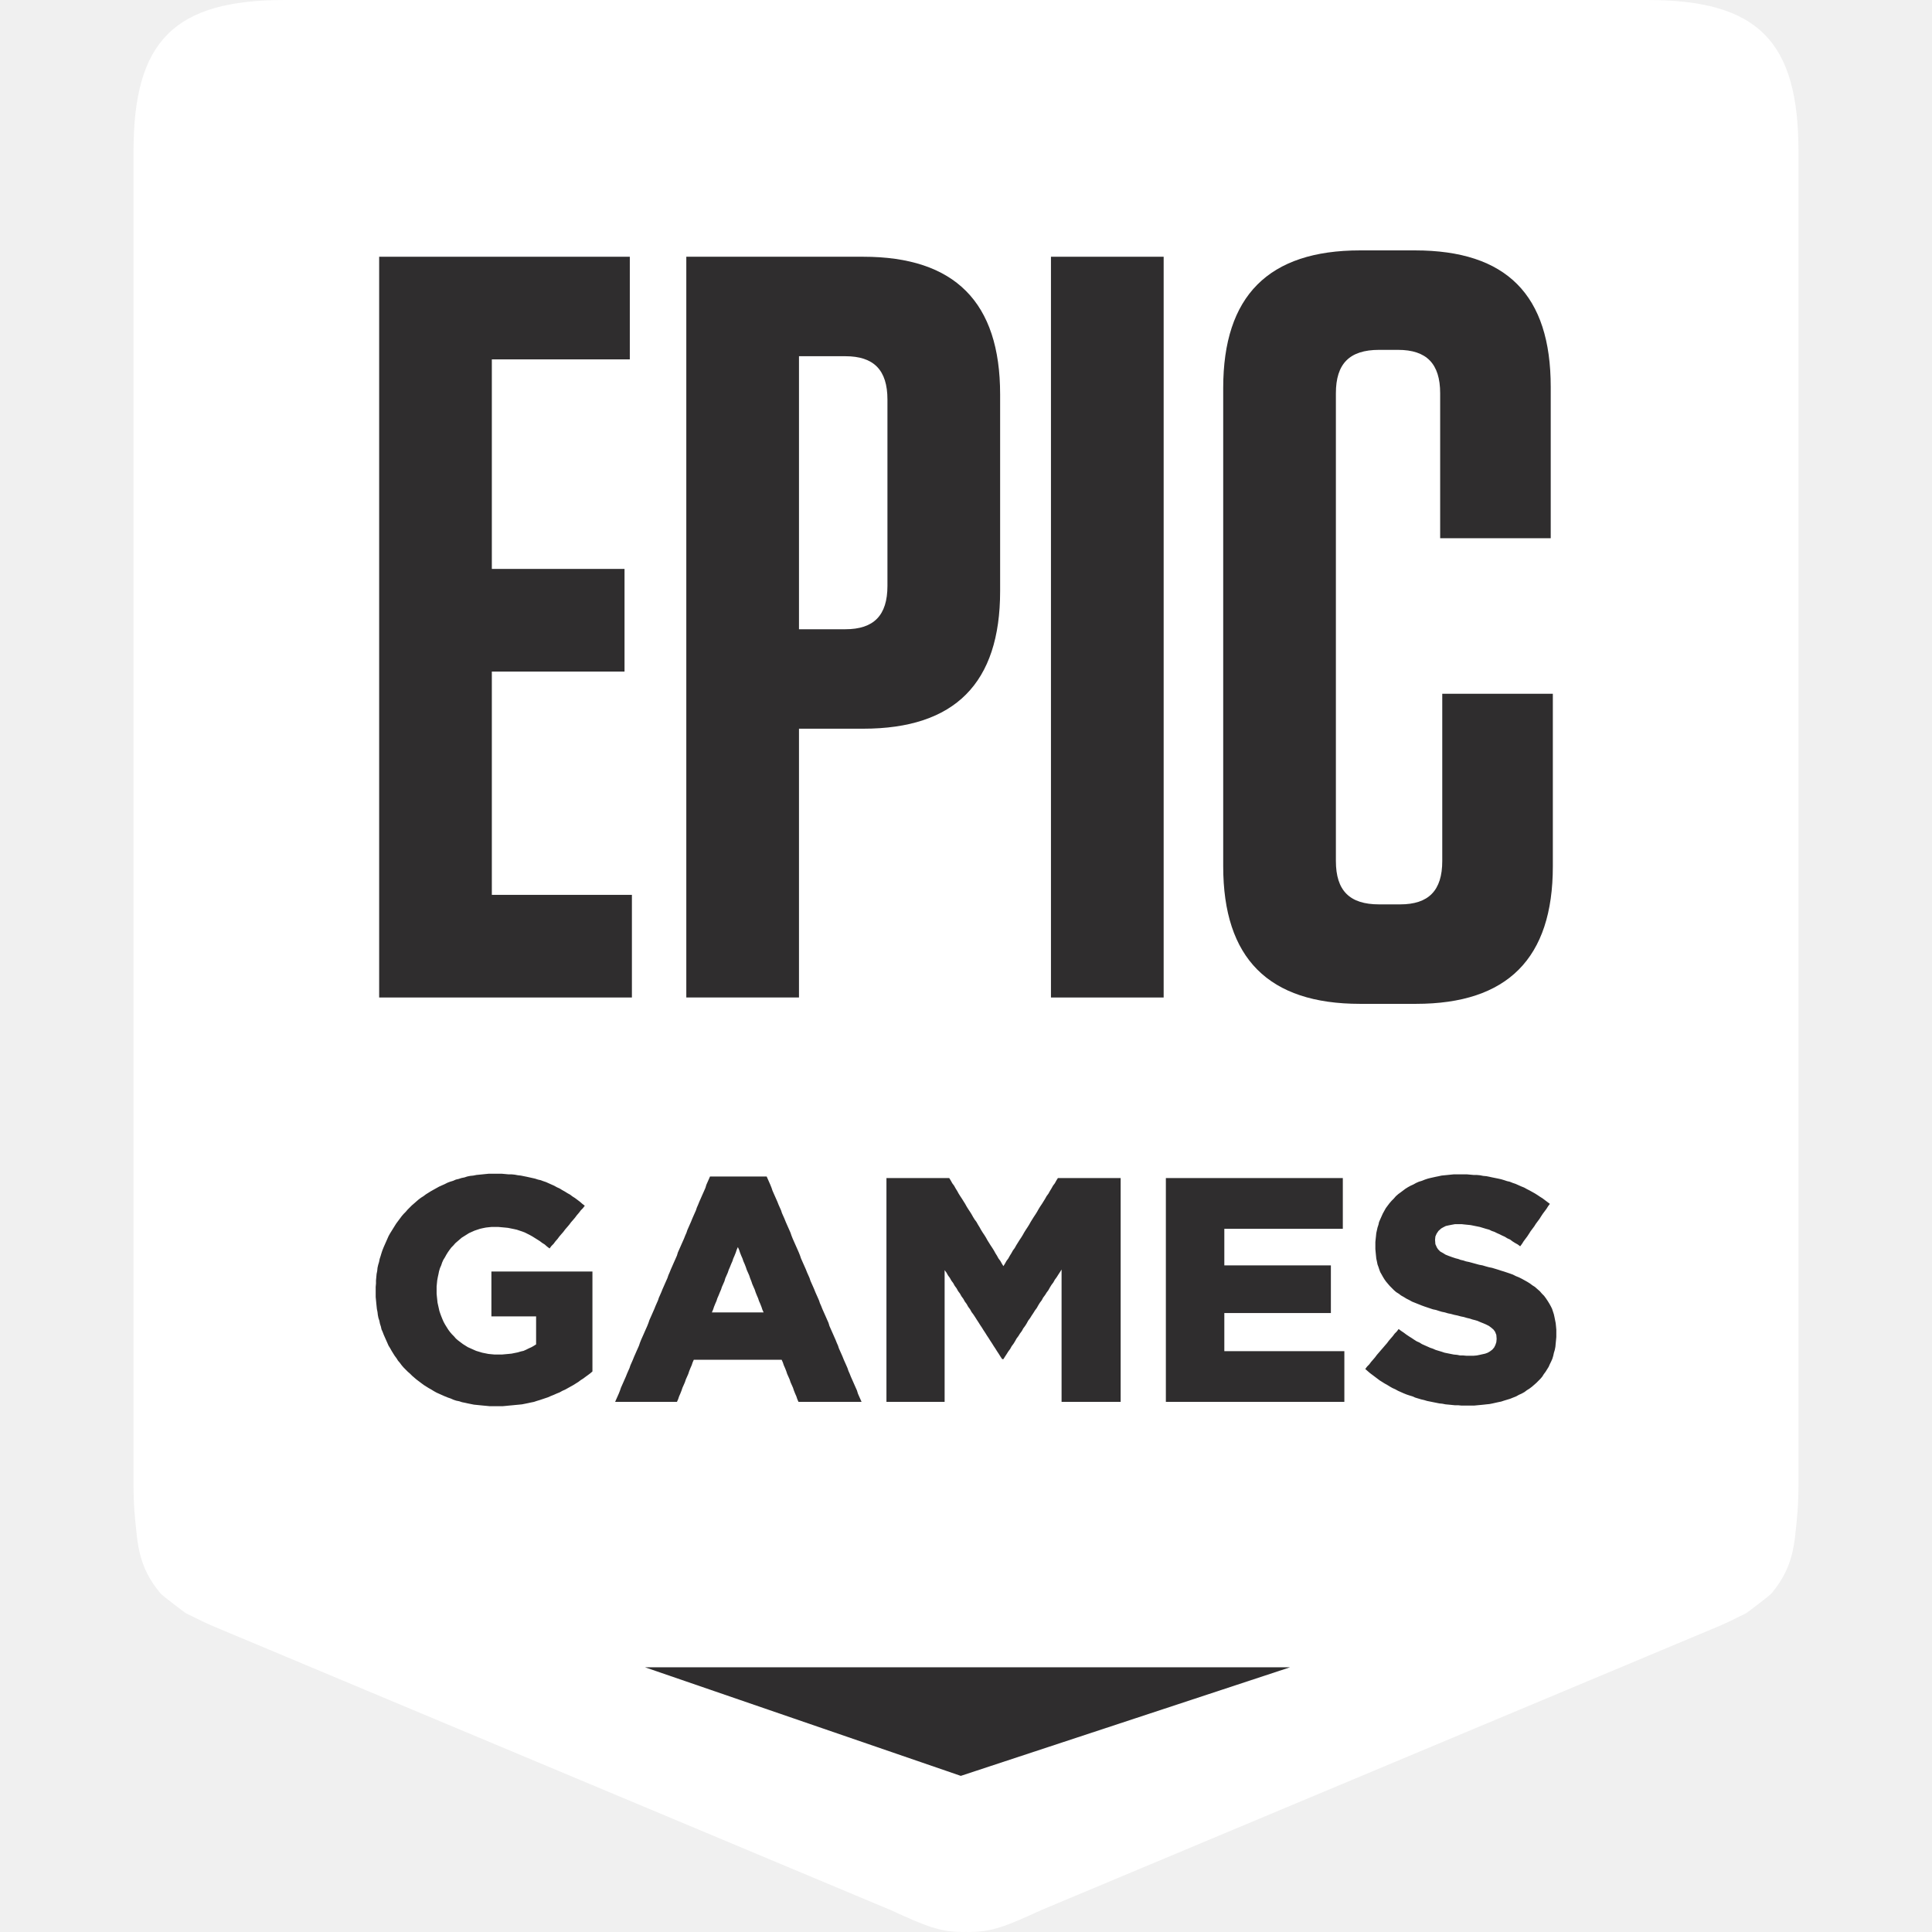
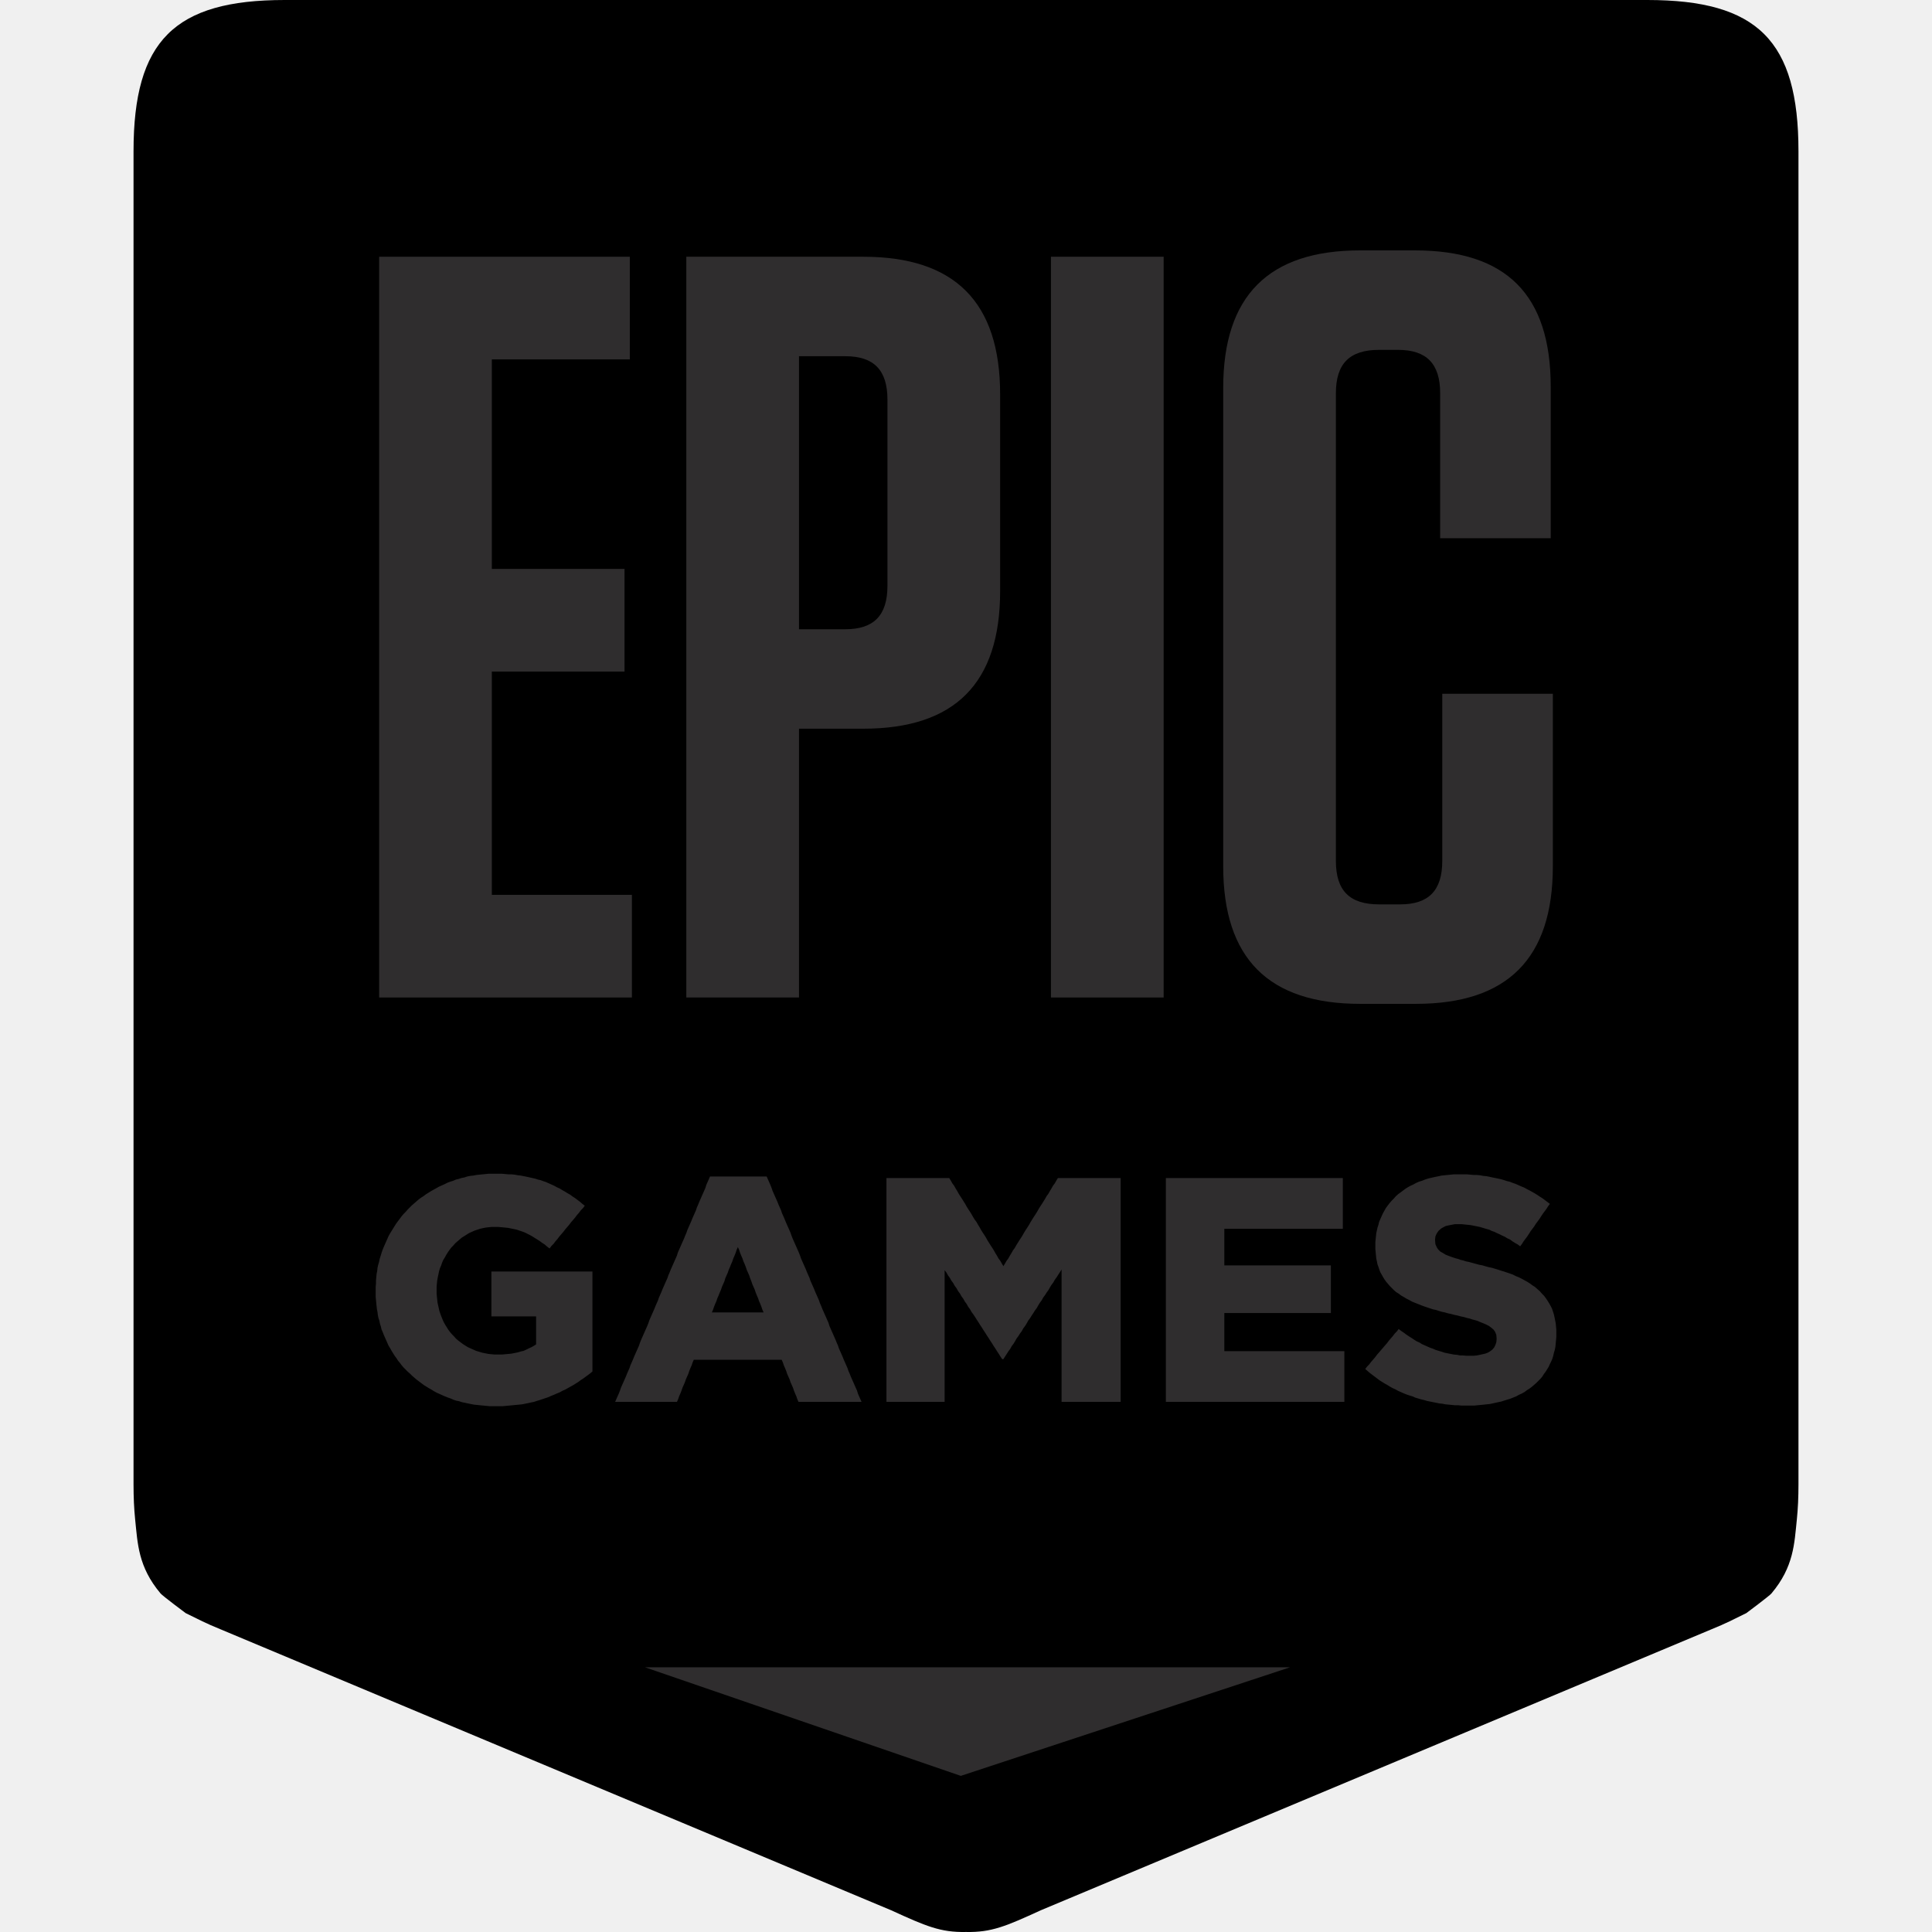
<svg xmlns="http://www.w3.org/2000/svg" version="1.1" id="svg2" xml:space="preserve" width="32" height="32" viewBox="0 0 647.167 750.977">
  <defs id="defs6">
    <clipPath clipPathUnits="userSpaceOnUse" id="clipPath20">
      <path d="m 0,790.889 900,0 L 900,0 0,0 Z" id="path18" />
    </clipPath>
  </defs>
  <g id="g10" transform="matrix(1.333333,0,0,-1.333333,-278.0517,902.5831)">
    <g id="g14">
      <g id="g16" clip-path="url(#clipPath20)">
        <g id="g22" transform="translate(649.8358,676.9377)">
-           <path d="m 0,0 -397.219,0 c -32.196,0 -44.078,-11.882 -44.078,-44.093 l 0,-388.676 c 0,-3.645 0.147,-7.031 0.469,-10.168 0.733,-7.031 0.871,-13.844 7.41,-21.601 0.639,-0.76 7.315,-5.728 7.315,-5.728 3.591,-1.761 6.043,-3.058 10.093,-4.688 l 195.596,-81.948 c 10.154,-4.655 14.4,-6.469 21.775,-6.323 l 0,-10e-4 c 0.01,0 0.019,0 0.029,0 0.01,0 0.019,0 0.029,0 l 0,10e-4 c 7.375,-0.146 11.621,1.668 21.776,6.323 l 195.595,81.948 c 4.051,1.63 6.502,2.927 10.094,4.688 0,0 6.676,4.968 7.314,5.728 6.539,7.757 6.677,14.57 7.41,21.601 0.322,3.137 0.47,6.523 0.47,10.168 l 0,388.676 C 44.078,-11.882 32.195,0 0,0" style="fill:#ffffff;fill-opacity:1;fill-rule:evenodd;stroke:none" id="path24" />
+           <path d="m 0,0 -397.219,0 c -32.196,0 -44.078,-11.882 -44.078,-44.093 l 0,-388.676 c 0,-3.645 0.147,-7.031 0.469,-10.168 0.733,-7.031 0.871,-13.844 7.41,-21.601 0.639,-0.76 7.315,-5.728 7.315,-5.728 3.591,-1.761 6.043,-3.058 10.093,-4.688 l 195.596,-81.948 c 10.154,-4.655 14.4,-6.469 21.775,-6.323 l 0,-10e-4 c 0.01,0 0.019,0 0.029,0 0.01,0 0.019,0 0.029,0 l 0,10e-4 c 7.375,-0.146 11.621,1.668 21.776,6.323 l 195.595,81.948 c 4.051,1.63 6.502,2.927 10.094,4.688 0,0 6.676,4.968 7.314,5.728 6.539,7.757 6.677,14.57 7.41,21.601 0.322,3.137 0.47,6.523 0.47,10.168 l 0,388.676 C 44.078,-11.882 32.195,0 0,0" fill="currentColor" style="fill-opacity:1;fill-rule:evenodd;stroke:none" id="path24" />
        </g>
        <g id="g26" transform="translate(623.2303,286.175)">
          <path d="m 0,0 -0.09,-0.897 -0.089,-0.985 -0.18,-0.897 -0.268,-0.896 -0.174,-0.807 -0.27,-0.897 -0.358,-0.807 -0.359,-0.718 -0.353,-0.806 -0.448,-0.717 -0.448,-0.718 -0.533,-0.717 -0.449,-0.717 -0.532,-0.627 -0.628,-0.628 -0.533,-0.538 -0.716,-0.628 -0.623,-0.538 -0.717,-0.538 -0.712,-0.442 -0.712,-0.538 -0.807,-0.448 -0.802,-0.359 -0.801,-0.448 -0.897,-0.359 -0.891,-0.359 -0.891,-0.268 -0.891,-0.27 -0.807,-0.268 -0.891,-0.18 -0.802,-0.179 -0.801,-0.179 -0.897,-0.18 -0.892,-0.089 -0.801,-0.09 -0.897,-0.09 -0.98,-0.09 -0.892,-0.089 -0.891,0 -0.981,0 -0.986,0 -0.891,0 -0.892,0.089 -0.98,0 -0.892,0.09 -0.896,0.09 -0.981,0.09 -0.891,0.179 -0.891,0.09 -0.897,0.179 -0.892,0.179 -0.891,0.18 -0.891,0.179 -0.896,0.268 -0.802,0.18 -0.891,0.269 -0.892,0.269 -0.806,0.359 -0.891,0.269 -0.802,0.268 -0.892,0.359 -0.806,0.359 -0.802,0.359 -0.802,0.442 -0.806,0.359 -0.802,0.449 -0.712,0.447 -0.807,0.449 -0.712,0.448 -0.717,0.448 -0.712,0.538 -0.712,0.538 -0.717,0.538 -0.713,0.538 -0.627,0.538 -0.712,0.627 0.538,0.717 0.622,0.628 0.538,0.718 0.623,0.717 0.538,0.627 0.532,0.717 0.628,0.718 0.532,0.627 0.628,0.717 0.533,0.628 0.627,0.717 0.533,0.718 0.538,0.627 0.622,0.717 0.538,0.718 0.622,0.627 0.538,0.717 0.712,-0.538 0.802,-0.538 0.717,-0.538 0.802,-0.538 0.717,-0.448 0.802,-0.537 0.711,-0.449 0.808,-0.358 0.711,-0.449 0.802,-0.359 0.807,-0.358 0.801,-0.359 0.803,-0.269 0.806,-0.358 0.891,-0.269 0.892,-0.269 0.801,-0.269 0.897,-0.18 0.891,-0.179 0.891,-0.179 0.981,-0.09 0.896,-0.179 0.892,0 0.98,-0.089 0.892,0 1.07,0 0.981,0.089 0.897,0.179 0.801,0.18 0.802,0.179 0.717,0.269 0.623,0.358 0.717,0.538 0.532,0.628 0.359,0.718 0.27,0.806 0.088,0.897 0,0.179 -0.088,1.076 -0.359,0.897 -0.449,0.627 -0.622,0.538 -0.718,0.538 -0.712,0.358 -0.801,0.359 -0.897,0.359 -1.07,0.447 -0.623,0.18 -0.711,0.179 -0.807,0.27 -0.802,0.179 -0.891,0.269 -0.897,0.179 -0.98,0.269 -0.892,0.179 -0.981,0.269 -0.891,0.179 -0.897,0.269 -0.89,0.18 -0.892,0.269 -0.807,0.268 -0.89,0.18 -0.803,0.269 -0.801,0.269 -0.807,0.269 -0.981,0.359 -0.891,0.359 -0.892,0.358 -0.896,0.359 -0.801,0.448 -0.892,0.448 -0.717,0.448 -0.802,0.448 -0.712,0.538 -0.717,0.448 -0.622,0.539 -0.627,0.627 -0.623,0.628 -0.538,0.628 -0.532,0.627 -0.449,0.627 -0.443,0.718 -0.448,0.806 -0.359,0.622 -0.269,0.718 -0.263,0.807 -0.269,0.717 -0.18,0.897 -0.179,0.807 -0.09,0.896 -0.089,0.897 -0.09,0.985 0,0.987 0,0.179 0,0.897 0.09,0.896 0.089,0.807 0.09,0.897 0.179,0.806 0.18,0.807 0.269,0.808 0.179,0.806 0.353,0.807 0.359,0.807 0.358,0.806 0.444,0.808 0.447,0.806 0.533,0.718 0.539,0.717 0.622,0.717 0.627,0.627 0.623,0.718 0.717,0.628 0.622,0.448 0.717,0.538 0.713,0.538 0.711,0.448 0.807,0.448 0.802,0.359 0.801,0.448 0.807,0.358 0.891,0.27 0.891,0.358 0.807,0.269 0.712,0.18 0.803,0.179 0.806,0.179 0.891,0.179 0.802,0.18 0.891,0.089 0.897,0.09 0.891,0.09 0.891,0.089 0.891,0 0.986,0 0.982,0 0.98,0 0.981,-0.089 0.981,-0.09 0.891,0 0.986,-0.09 0.891,-0.179 0.981,-0.09 0.892,-0.179 0.807,-0.179 0.891,-0.179 0.891,-0.18 0.802,-0.179 0.896,-0.269 0.802,-0.269 0.802,-0.18 0.896,-0.358 0.802,-0.269 0.801,-0.358 0.802,-0.359 0.896,-0.359 0.802,-0.448 0.712,-0.359 0.807,-0.448 0.802,-0.448 0.712,-0.449 0.806,-0.538 0.713,-0.447 0.717,-0.539 0.712,-0.538 0.711,-0.537 L -2.32,39.083 -2.768,38.366 -3.301,37.649 -3.839,36.931 -4.371,36.125 -4.82,35.408 -5.358,34.69 -5.891,33.973 -6.338,33.256 -6.872,32.538 -7.409,31.821 -7.858,31.104 -8.39,30.297 -8.929,29.58 l -0.532,-0.717 -0.448,-0.717 -0.533,-0.717 -0.717,0.537 -0.801,0.449 -0.713,0.448 -0.717,0.538 -0.801,0.358 -0.718,0.449 -0.801,0.359 -0.712,0.358 -0.807,0.359 -0.712,0.358 -0.801,0.269 -0.717,0.359 -0.982,0.268 -0.891,0.27 -0.891,0.268 -0.897,0.18 -0.891,0.179 -0.891,0.18 -0.891,0.09 -0.897,0.089 -0.801,0.09 -0.892,0 -1.07,0 -0.981,-0.179 -0.897,-0.18 -0.801,-0.179 -0.712,-0.359 -0.628,-0.358 -0.802,-0.718 -0.538,-0.807 -0.352,-0.807 -0.091,-0.896 0,-0.18 0.091,-1.165 0.442,-0.986 0.359,-0.538 0.622,-0.628 0.807,-0.448 0.712,-0.448 0.891,-0.359 0.986,-0.359 1.071,-0.358 0.712,-0.179 0.712,-0.269 0.807,-0.179 0.801,-0.269 0.891,-0.18 0.987,-0.269 0.981,-0.268 0.981,-0.27 0.98,-0.179 0.891,-0.269 0.981,-0.269 0.897,-0.179 0.892,-0.269 0.891,-0.269 0.801,-0.269 0.897,-0.269 0.802,-0.269 0.801,-0.269 0.986,-0.353 0.891,-0.449 0.891,-0.358 0.892,-0.448 0.807,-0.449 0.802,-0.448 0.711,-0.448 0.717,-0.538 0.713,-0.448 0.712,-0.628 0.717,-0.627 0.622,-0.718 L -3.481,13 -2.948,12.282 -2.41,11.476 -1.967,10.759 -1.518,9.951 -1.16,9.234 -0.891,8.428 -0.627,7.621 -0.448,6.814 -0.269,5.917 -0.09,5.02 0,4.124 0.09,3.138 l 0,-0.986 0,-0.179 0,-0.987 z m -62.594,-17.926 -0.896,0 -0.891,0 -0.891,0 -0.891,0 -0.897,0 -0.892,0 -0.89,0 -0.892,0 -0.986,0 -0.891,0 -0.891,0 -0.891,0 -0.898,0 -0.89,0 -0.892,0 -0.891,0 -0.897,0 -0.891,0 -0.891,0 -0.891,0 -0.892,0 -0.896,0 -0.891,0 -0.891,0 -0.892,0 -0.897,0 -0.891,0 -0.891,0 -0.981,0 -0.896,0 -0.892,0 -0.891,0 -0.891,0 -0.896,0 -0.892,0 -0.891,0 -0.892,0 -0.896,0 -0.891,0 -0.891,0 -0.892,0 -0.897,0 -0.89,0 -0.892,0 -0.891,0 -0.896,0 -0.892,0 -0.981,0 -0.891,0 -0.891,0 -0.897,0 -0.891,0 -0.892,0 -0.89,0 -0.896,0 -0.892,0 -0.891,0 0,0.897 0,0.897 0,0.896 0,0.892 0,0.897 0,0.896 0,0.896 0,0.896 0,0.897 0,0.897 0,0.896 0,0.897 0,0.897 0,0.896 0,0.897 0,0.896 0,0.896 0,0.897 0,0.807 0,0.897 0,0.896 0,0.896 0,0.897 0,0.897 0,0.896 0,0.897 0,0.897 0,0.896 0,0.896 0,0.896 0,0.897 0,0.897 0,0.896 0,0.897 0,0.897 0,0.896 0,0.897 0,0.896 0,0.896 0,0.897 0,0.896 0,0.892 0,0.896 0,0.897 0,0.897 0,0.896 0,0.896 0,0.897 0,0.896 0,0.897 0,0.897 0,0.896 0,0.897 0,0.896 0,0.807 0,0.896 0,0.897 0,0.897 0,0.896 0,0.897 0,0.896 0,0.897 0,0.896 0,0.897 0,0.896 0,0.897 0,0.897 0,0.896 0,0.896 0,0.897 0,0.896 0,0.897 0,0.897 0.891,0 0.892,0 0.896,0 0.89,0 0.892,0 0.891,0 0.897,0 0.891,0 0.891,0 0.892,0 0.896,0 0.892,0 0.89,0 0.892,0 0.806,0 0.892,0 0.891,0 0.892,0 0.896,0 0.891,0 0.891,0 0.892,0 0.896,0 0.891,0 0.891,0 0.892,0 0.897,0 0.891,0 0.891,0 0.891,0 0.897,0 0.892,0 0.89,0 0.891,0 0.892,0 0.897,0 0.891,0 0.891,0 0.891,0 0.897,0 0.891,0 0.891,0 0.891,0 0.808,0 0.891,0 0.891,0 0.892,0 0.896,0 0.891,0 0.891,0 0.891,0 0.897,0 0.891,0 0.891,0 0.892,0 0.896,0 0.892,0 0.891,0 0,-0.897 0,-0.807 0,-0.896 0,-0.897 0,-0.896 0,-0.807 0,-0.897 0,-0.897 0,-0.806 0,-0.897 0,-0.896 0,-0.808 0,-0.896 0,-0.896 0,-0.897 0,-0.807 0,-0.897 -0.891,0 -0.892,0 -0.896,0 -0.892,0 -0.891,0 -0.891,0 -0.807,0 -0.891,0 -0.891,0 -0.892,0 -0.896,0 -0.891,0 -0.892,0 -0.891,0 -0.897,0 -0.891,0 -0.891,0 -0.891,0 -0.897,0 -0.801,0 -0.892,0 -0.891,0 -0.897,0 -0.89,0 -0.892,0 -0.891,0 -0.897,0 -0.891,0 -0.891,0 -0.891,0 -0.897,0 -0.892,0 -0.801,0 -0.891,0 -0.896,0 -0.892,0 -0.891,0 -0.892,0 -0.896,0 0,-0.896 0,-0.896 0,-0.896 0,-0.897 0,-0.897 0,-0.807 0,-0.896 0,-0.897 0,-0.896 0,-0.897 0,-0.896 0,-0.897 0.896,0 0.892,0 0.891,0 0.892,0 0.896,0 0.891,0 0.891,0 0.892,0 0.807,0 0.891,0 0.891,0 0.891,0 0.897,0 0.891,0 0.892,0 0.89,0 0.897,0 0.891,0 0.892,0 0.891,0 0.896,0 0.891,0 0.892,0 0.892,0 0.896,0 0.891,0 0.802,0 0.891,0 0.896,0 0.892,0 0.891,0 0.891,0 0.896,0 0.892,0 0.891,0 0,-0.896 0,-0.807 0,-0.892 0,-0.896 0,-0.807 0,-0.896 0,-0.897 0,-0.807 0,-0.897 0,-0.896 0,-0.897 0,-0.806 0,-0.896 0,-0.897 0,-0.808 0,-0.896 -0.891,0 -0.892,0 -0.896,0 -0.891,0 -0.891,0 -0.892,0 -0.896,0 -0.891,0 -0.802,0 -0.891,0 -0.896,0 -0.892,0 -0.892,0 -0.891,0 -0.896,0 -0.891,0 -0.892,0 -0.891,0 -0.897,0 -0.89,0 -0.892,0 -0.891,0 -0.897,0 -0.891,0 -0.891,0 -0.891,0 -0.807,0 -0.892,0 -0.891,0 -0.891,0 -0.896,0 -0.892,0 -0.891,0 -0.892,0 -0.896,0 0,-0.896 0,-0.987 0,-0.896 0,-0.897 0,-0.986 0,-0.897 0,-0.896 0,-0.986 0,-0.896 0,-0.897 0,-0.986 0,-0.896 0.896,0 0.892,0 0.891,0 0.892,0 0.896,0 0.891,0 0.891,0 0.892,0 0.896,0 0.981,0 0.891,0 0.891,0 0.897,0 0.892,0 0.891,0 0.891,0 0.896,0 0.892,0 0.891,0 0.891,0 0.891,0 0.897,0 0.891,0 0.892,0 0.89,0 0.898,0 0.891,0 0.891,0 0.891,0 0.986,0 0.892,0 0.89,0 0.892,0 0.897,0 0.891,0 0.891,0 0.891,0 0.896,0 0.892,0 0,-0.897 0,-0.807 0,-0.897 0,-0.896 0,-0.897 0,-0.807 0,-0.896 0,-0.896 0,-0.808 0,-0.896 0,-0.896 0,-0.808 0,-0.891 0,-0.896 0,-0.896 0,-0.808 0,-0.897 z m -65.214,0 -0.891,0 -0.892,0 -0.985,0 -0.891,0 -0.892,0 -0.891,0 -0.897,0 -0.891,0 -0.981,0 -0.891,0 -0.892,0 -0.896,0 -0.891,0 -0.891,0 -0.981,0 -0.897,0 -0.891,0 -0.892,0 0,0.897 0,0.897 0,0.896 0,0.897 0,0.902 0,0.896 0,0.897 0,0.897 0,0.896 0,0.896 0,0.897 0,0.901 0,0.897 0,0.897 0,0.896 0,0.897 0,0.902 0,0.897 0,0.896 0,0.896 0,0.897 0,0.896 0,0.902 0,0.896 0,0.897 0,0.897 0,0.896 0,0.897 0,0.902 0,0.897 0,0.896 0,0.896 0,0.896 0,0.897 0,0.902 0,0.896 0,0.897 0,0.896 0,0.897 0,0.902 0,0.896 0,0.897 0,0.897 -0.447,-0.717 -0.533,-0.813 -0.449,-0.717 -0.532,-0.718 -0.448,-0.806 -0.539,-0.718 -0.442,-0.717 -0.449,-0.812 -0.532,-0.717 -0.449,-0.717 -0.537,-0.718 -0.443,-0.812 -0.538,-0.717 -0.443,-0.717 -0.449,-0.807 -0.538,-0.722 -0.443,-0.718 -0.538,-0.806 -0.442,-0.718 -0.538,-0.717 -0.443,-0.812 -0.449,-0.718 -0.537,-0.717 -0.443,-0.807 -0.538,-0.722 -0.443,-0.717 -0.538,-0.718 -0.449,-0.806 -0.443,-0.722 -0.537,-0.718 -0.443,-0.807 -0.538,-0.717 -0.448,-0.717 -0.533,-0.813 -0.448,-0.717 -0.354,0 -0.537,0.807 -0.449,0.723 -0.533,0.807 -0.448,0.717 -0.533,0.806 -0.448,0.723 -0.532,0.807 -0.449,0.718 -0.538,0.806 -0.443,0.717 -0.538,0.813 -0.442,0.717 -0.538,0.807 -0.449,0.717 -0.532,0.812 -0.449,0.717 -0.532,0.807 -0.538,0.717 -0.448,0.812 -0.533,0.717 -0.448,0.807 -0.533,0.717 -0.448,0.813 -0.533,0.717 -0.448,0.807 -0.538,0.717 -0.443,0.807 -0.538,0.723 -0.443,0.806 -0.538,0.718 -0.448,0.807 -0.532,0.716 -0.45,0.813 -0.532,0.717 0,-0.896 0,-0.897 0,-0.897 0,-0.901 0,-0.897 0,-0.896 0,-0.897 0,-0.897 0,-0.901 0,-0.897 0,-0.807 0,-0.896 0,-0.897 0,-0.896 0,-0.902 0,-0.897 0,-0.896 0,-0.896 0,-0.897 0,-0.897 0,-0.901 0,-0.897 0,-0.897 0,-0.896 0,-0.897 0,-0.896 0,-0.902 0,-0.896 0,-0.897 0,-0.896 0,-0.897 0,-0.901 0,-0.808 0,-0.896 0,-0.896 0,-0.897 0,-0.897 0,-0.896 0,-0.902 0,-0.897 0,-0.896 0,-0.897 0,-0.897 -0.891,0 -0.896,0 -0.892,0 -0.891,0 -0.891,0 -0.896,0 -0.892,0 -0.891,0 -0.892,0 -0.896,0 -0.891,0 -0.892,0 -0.891,0 -0.896,0 -0.891,0 -0.892,0 -0.892,0 -0.896,0 -0.891,0 0,0.897 0,0.897 0,0.896 0,0.892 0,0.897 0,0.896 0,0.896 0,0.896 0,0.897 0,0.897 0,0.896 0,0.897 0,0.897 0,0.896 0,0.897 0,0.896 0,0.896 0,0.897 0,0.807 0,0.897 0,0.896 0,0.896 0,0.897 0,0.897 0,0.896 0,0.897 0,0.897 0,0.896 0,0.896 0,0.896 0,0.897 0,0.897 0,0.896 0,0.897 0,0.897 0,0.896 0,0.897 0,0.896 0,0.896 0,0.897 0,0.896 0,0.892 0,0.896 0,0.897 0,0.897 0,0.896 0,0.896 0,0.897 0,0.896 0,0.897 0,0.897 0,0.896 0,0.897 0,0.896 0,0.807 0,0.896 0,0.897 0,0.897 0,0.896 0,0.897 0,0.896 0,0.897 0,0.896 0,0.897 0,0.896 0,0.897 0,0.897 0,0.896 0,0.896 0,0.897 0,0.896 0,0.897 0,0.897 0.891,0 0.896,0 0.803,0 0.89,0 0.892,0 0.896,0 0.802,0 0.891,0 0.897,0 0.891,0 0.802,0 0.891,0 0.897,0 0.891,0 0.801,0 0.891,0 0.897,0 0.892,0 0.801,0 0.891,0 0.897,0 0.443,-0.718 0.448,-0.806 0.532,-0.712 0.449,-0.807 0.448,-0.717 0.443,-0.808 0.448,-0.711 0.534,-0.808 0.447,-0.717 0.449,-0.717 0.443,-0.801 0.448,-0.718 0.533,-0.806 0.448,-0.718 0.448,-0.801 0.443,-0.717 0.538,-0.717 0.449,-0.803 0.442,-0.716 0.448,-0.807 0.444,-0.718 0.538,-0.801 0.448,-0.718 0.442,-0.806 0.449,-0.712 0.443,-0.717 0.538,-0.807 0.448,-0.718 0.443,-0.807 0.448,-0.712 0.443,-0.807 0.539,-0.717 0.448,-0.801 0.443,-0.718 0.448,0.718 0.448,0.801 0.533,0.717 0.447,0.807 0.444,0.712 0.448,0.807 0.533,0.718 0.448,0.807 0.449,0.717 0.442,0.712 0.538,0.806 0.443,0.718 0.449,0.801 0.447,0.718 0.533,0.807 0.448,0.716 0.449,0.803 0.442,0.717 0.45,0.717 0.532,0.801 0.448,0.718 0.448,0.806 0.444,0.718 0.537,0.801 0.444,0.717 0.447,0.717 0.449,0.808 0.532,0.711 0.449,0.808 0.442,0.717 0.449,0.807 0.538,0.712 0.443,0.806 0.448,0.718 0.891,0 0.892,0 0.806,0 0.892,0 0.891,0 0.891,0 0.807,0 0.892,0 0.89,0 0.892,0 0.807,0 0.891,0 0.891,0 0.892,0 0.806,0 0.892,0 0.891,0 0.891,0 0.807,0 0.891,0 0.891,0 0,-0.897 0,-0.897 0,-0.896 0,-0.897 0,-0.896 0,-0.896 0,-0.897 0,-0.897 0,-0.896 0,-0.897 0,-0.896 0,-0.897 0,-0.896 0,-0.897 0,-0.896 0,-0.897 0,-0.897 0,-0.896 0,-0.807 0,-0.896 0,-0.897 0,-0.896 0,-0.897 0,-0.897 0,-0.896 0,-0.897 0,-0.896 0,-0.896 0,-0.897 0,-0.897 0,-0.896 0,-0.892 0,-0.896 0,-0.897 0,-0.896 0,-0.896 0,-0.897 0,-0.896 0,-0.897 0,-0.897 0,-0.896 0,-0.897 0,-0.897 0,-0.896 0,-0.896 0,-0.896 0,-0.897 0,-0.897 0,-0.896 0,-0.897 0,-0.897 0,-0.896 0,-0.896 0,-0.897 0,-0.807 0,-0.897 0,-0.896 0,-0.896 0,-0.897 0,-0.896 0,-0.897 0,-0.897 0,-0.896 0,-0.897 0,-0.897 0,-0.896 0,-0.896 0,-0.896 0,-0.897 0,-0.892 0,-0.896 0,-0.897 0,-0.897 z m -103.559,26.891 -0.269,0.812 -0.353,0.897 -0.359,0.807 -0.269,0.812 -0.353,0.807 -0.358,0.897 -0.27,0.812 -0.359,0.807 -0.352,0.806 -0.27,0.812 -0.359,0.897 -0.263,0.807 -0.359,0.812 -0.359,0.807 -0.268,0.807 -0.354,0.901 -0.358,0.808 -0.269,0.806 -0.359,0.812 -0.353,0.897 -0.269,0.812 -0.359,0.807 -0.353,-0.807 -0.268,-0.812 -0.359,-0.897 -0.359,-0.812 -0.264,-0.806 -0.358,-0.808 -0.359,-0.901 -0.353,-0.807 -0.27,-0.807 -0.358,-0.812 -0.359,-0.807 -0.264,-0.897 -0.358,-0.812 -0.359,-0.806 -0.268,-0.807 -0.354,-0.812 -0.359,-0.897 -0.358,-0.807 -0.263,-0.812 -0.359,-0.807 -0.359,-0.897 -0.269,-0.812 -0.353,-0.807 0.891,0 0.891,0 0.892,0 0.896,0 0.891,0 0.891,0 0.892,0 0.897,0 0.801,0 0.891,0 0.897,0 0.891,0 0.891,0 0.892,0 0.891,0 0.896,0 0.891,0 z m 28.03,-26.891 -0.896,0 -0.803,0 -0.89,0 -0.897,0 -0.891,0 -0.892,0 -0.801,0 -0.897,0 -0.891,0 -0.891,0 -0.892,0 -0.896,0 -0.802,0 -0.891,0 -0.892,0 -0.896,0 -0.891,0 -0.802,0 -0.891,0 -0.896,0 -0.354,0.808 -0.269,0.807 -0.358,0.807 -0.359,0.896 -0.264,0.802 -0.358,0.806 -0.359,0.807 -0.264,0.807 -0.358,0.807 -0.359,0.807 -0.268,0.807 -0.354,0.896 -0.359,0.807 -0.269,0.807 -0.359,0.807 -0.891,0 -0.891,0 -0.891,0 -0.891,0 -0.807,0 -0.892,0 -0.891,0 -0.896,0 -0.891,0 -0.892,0 -0.891,0 -0.891,0 -0.897,0 -0.891,0 -0.801,0 -0.897,0 -0.892,0 -0.891,0 -0.891,0 -0.896,0 -0.892,0 -0.891,0 -0.891,0 -0.891,0 -0.808,0 -0.89,0 -0.892,0 -0.897,0 -0.891,0 -0.353,-0.807 -0.269,-0.807 -0.359,-0.807 -0.358,-0.896 -0.264,-0.807 -0.358,-0.807 -0.359,-0.807 -0.269,-0.807 -0.353,-0.807 -0.359,-0.806 -0.269,-0.802 -0.354,-0.896 -0.358,-0.807 -0.269,-0.807 -0.359,-0.808 -0.891,0 -0.891,0 -0.891,0 -0.897,0 -0.891,0 -0.981,0 -0.891,0 -0.892,0 -0.896,0 -0.891,0 -0.891,0 -0.892,0 -0.897,0 -0.89,0 -0.891,0 -0.981,0 -0.897,0 -0.891,0 -0.892,0 -0.891,0 0.353,0.808 0.359,0.807 0.358,0.807 0.354,0.896 0.269,0.802 0.359,0.806 0.358,0.807 0.353,0.807 0.359,0.807 0.359,0.897 0.353,0.807 0.359,0.806 0.268,0.807 0.359,0.807 0.353,0.807 0.359,0.896 0.358,0.807 0.354,0.808 0.359,0.806 0.358,0.807 0.269,0.807 0.353,0.897 0.359,0.806 0.359,0.807 0.353,0.807 0.359,0.807 0.359,0.807 0.353,0.897 0.269,0.806 0.359,0.807 0.358,0.807 0.354,0.807 0.358,0.807 0.358,0.896 0.354,0.807 0.358,0.807 0.269,0.807 0.359,0.806 0.353,0.807 0.359,0.897 0.359,0.807 0.353,0.807 0.358,0.807 0.359,0.806 0.269,0.808 0.354,0.801 0.358,0.897 0.358,0.806 0.354,0.808 0.358,0.807 0.359,0.806 0.353,0.807 0.269,0.897 0.359,0.806 0.358,0.807 0.354,0.807 0.359,0.807 0.358,0.807 0.354,0.897 0.358,0.806 0.269,0.807 0.358,0.807 0.354,0.807 0.358,0.807 0.359,0.896 0.353,0.807 0.359,0.807 0.359,0.807 0.263,0.806 0.359,0.808 0.359,0.896 0.359,0.807 0.353,0.807 0.359,0.807 0.358,0.807 0.353,0.806 0.27,0.897 0.358,0.807 0.359,0.807 0.353,0.807 0.891,0 0.807,0 0.891,0 0.891,0 0.897,0 0.801,0 0.891,0 0.892,0 0.897,0 0.802,0 0.89,0 0.892,0 0.896,0 0.802,0 0.891,0 0.891,0 0.897,0 0.801,0 0.892,0 0.358,-0.807 0.359,-0.807 0.354,-0.807 0.358,-0.897 0.269,-0.806 0.353,-0.807 0.359,-0.807 0.358,-0.807 0.359,-0.807 0.353,-0.896 0.359,-0.808 0.359,-0.806 0.263,-0.807 0.359,-0.807 0.359,-0.807 0.359,-0.896 0.353,-0.807 0.358,-0.807 0.359,-0.807 0.353,-0.807 0.269,-0.806 0.358,-0.897 0.354,-0.807 0.359,-0.807 0.358,-0.807 0.359,-0.807 0.353,-0.806 0.358,-0.897 0.27,-0.807 0.353,-0.806 0.358,-0.807 0.359,-0.808 0.359,-0.806 0.353,-0.897 0.359,-0.801 0.358,-0.808 0.264,-0.806 0.358,-0.807 0.359,-0.807 0.354,-0.807 0.358,-0.897 0.359,-0.807 0.359,-0.806 0.353,-0.807 0.269,-0.807 0.358,-0.807 0.354,-0.896 0.358,-0.807 0.359,-0.807 0.358,-0.807 0.354,-0.807 0.359,-0.806 0.268,-0.897 0.354,-0.807 0.358,-0.807 0.359,-0.807 0.353,-0.807 0.359,-0.806 0.359,-0.897 0.359,-0.807 0.263,-0.807 0.359,-0.806 0.359,-0.808 0.353,-0.807 0.358,-0.896 0.359,-0.807 0.358,-0.807 0.353,-0.807 0.27,-0.806 0.359,-0.807 0.353,-0.897 0.358,-0.807 0.358,-0.807 0.354,-0.807 0.358,-0.806 0.359,-0.802 0.27,-0.896 0.352,-0.807 0.359,-0.807 0.358,-0.808 z m -78.193,8.334 -0.717,-0.538 -0.623,-0.449 -0.717,-0.538 -0.712,-0.448 -0.712,-0.538 -0.717,-0.448 -0.712,-0.449 -0.807,-0.447 -0.802,-0.449 -0.802,-0.448 -0.806,-0.353 -0.802,-0.449 -0.891,-0.358 -0.801,-0.359 -0.897,-0.358 -0.801,-0.359 -0.803,-0.269 -0.806,-0.269 -0.802,-0.27 -0.891,-0.268 -0.801,-0.27 -0.897,-0.179 -0.802,-0.179 -0.891,-0.179 -0.896,-0.179 -0.892,-0.09 -0.981,-0.09 -0.891,-0.09 -0.981,-0.089 -0.897,-0.09 -0.98,-0.089 -0.981,0 -0.982,0 -0.98,0 -0.897,0 -0.891,0.089 -0.981,0.09 -0.891,0.089 -0.891,0.09 -0.897,0.09 -0.891,0.179 -0.892,0.18 -0.801,0.179 -0.896,0.179 -0.802,0.269 -0.891,0.179 -0.807,0.27 -0.802,0.358 -0.802,0.269 -0.89,0.359 -0.807,0.358 -0.802,0.358 -0.801,0.359 -0.808,0.448 -0.711,0.444 -0.802,0.448 -0.717,0.449 -0.712,0.447 -0.717,0.539 -0.712,0.537 -0.713,0.538 -0.627,0.538 -0.622,0.538 -0.628,0.628 -0.622,0.537 -0.628,0.628 -0.622,0.628 -0.538,0.627 -0.533,0.717 -0.538,0.628 -0.448,0.717 -0.533,0.718 -0.447,0.716 -0.444,0.718 -0.448,0.807 -0.448,0.717 -0.353,0.807 -0.359,0.807 -0.358,0.807 -0.354,0.806 -0.269,0.717 -0.359,0.808 -0.179,0.807 -0.264,0.806 -0.179,0.896 -0.269,0.808 -0.179,0.896 -0.09,0.807 -0.18,0.897 -0.088,0.806 -0.091,0.897 -0.084,0.897 -0.089,0.896 0,0.986 0,0.897 0,0.179 0,0.897 0.089,0.986 0,0.896 0.084,0.897 0.091,0.986 0.179,0.891 0.089,0.897 0.179,0.807 0.269,0.896 0.18,0.897 0.263,0.807 0.269,0.896 0.269,0.807 0.359,0.897 0.354,0.806 0.358,0.807 0.359,0.807 0.353,0.807 0.448,0.807 0.448,0.717 0.444,0.718 0.447,0.717 0.449,0.717 0.532,0.717 0.538,0.717 0.533,0.717 0.538,0.629 0.622,0.627 0.538,0.628 0.623,0.626 0.627,0.629 0.622,0.537 0.717,0.628 0.623,0.538 0.712,0.538 0.717,0.448 0.712,0.538 0.718,0.448 0.711,0.448 0.802,0.449 0.807,0.448 0.801,0.448 0.802,0.359 0.806,0.358 0.892,0.449 0.712,0.268 0.891,0.27 0.808,0.358 0.801,0.18 0.801,0.269 0.896,0.179 0.802,0.269 0.891,0.179 0.892,0.09 0.896,0.179 0.892,0.09 0.89,0.089 0.892,0.09 0.897,0.09 0.981,0 0.891,0 0.98,0 0.981,0 0.987,-0.09 0.981,-0.09 0.891,0 0.891,-0.089 0.981,-0.18 0.807,-0.089 0.891,-0.18 0.892,-0.179 0.806,-0.179 0.801,-0.179 0.803,-0.18 0.807,-0.269 0.801,-0.179 0.712,-0.269 0.807,-0.269 0.802,-0.358 0.801,-0.359 0.807,-0.359 0.802,-0.448 0.801,-0.359 0.718,-0.448 0.801,-0.448 0.712,-0.448 0.807,-0.449 0.712,-0.537 0.712,-0.449 0.717,-0.538 0.712,-0.538 0.717,-0.627 0.712,-0.538 -0.538,-0.718 -0.622,-0.627 -0.538,-0.717 -0.622,-0.717 -0.538,-0.718 -0.533,-0.627 -0.628,-0.717 -0.532,-0.717 -0.538,-0.629 -0.623,-0.717 -0.537,-0.717 -0.623,-0.717 -0.538,-0.628 -0.532,-0.717 -0.627,-0.717 -0.534,-0.717 -0.627,-0.628 -0.533,-0.717 -0.717,0.538 -0.712,0.627 -0.717,0.449 -0.712,0.538 -0.712,0.448 -0.717,0.449 -0.713,0.447 -0.801,0.449 -0.717,0.358 -0.712,0.359 -0.717,0.269 -0.802,0.269 -0.801,0.269 -0.807,0.179 -0.891,0.18 -0.891,0.179 -0.892,0.089 -0.981,0.09 -0.986,0.089 -0.981,0 -0.891,0 -0.891,-0.089 -0.807,-0.09 -0.891,-0.179 -0.802,-0.18 -0.807,-0.268 -0.801,-0.269 -0.802,-0.359 -0.802,-0.358 -0.717,-0.448 -0.711,-0.449 -0.718,-0.449 -0.622,-0.537 -0.628,-0.538 -0.622,-0.538 -0.538,-0.627 -0.622,-0.628 -0.538,-0.717 -0.444,-0.628 -0.448,-0.717 -0.442,-0.807 -0.449,-0.717 -0.358,-0.807 -0.269,-0.807 -0.354,-0.807 -0.269,-0.896 -0.179,-0.892 -0.179,-0.806 -0.18,-0.987 -0.089,-0.896 -0.084,-0.896 0,-0.987 0,-0.179 0,-0.897 0.084,-0.896 0.089,-0.807 0.09,-0.897 0.179,-0.806 0.18,-0.808 0.179,-0.806 0.269,-0.807 0.264,-0.717 0.359,-0.896 0.358,-0.808 0.443,-0.807 0.448,-0.717 0.448,-0.717 0.533,-0.718 0.538,-0.627 0.622,-0.628 0.539,-0.627 0.621,-0.538 0.718,-0.538 0.712,-0.538 0.711,-0.448 0.717,-0.448 0.803,-0.359 0.801,-0.359 0.806,-0.358 0.892,-0.269 0.891,-0.269 0.897,-0.18 0.891,-0.179 0.891,-0.089 0.981,-0.09 0.981,0 1.07,0 0.987,0.09 0.981,0.089 0.891,0.09 0.891,0.18 0.897,0.179 0.891,0.268 0.801,0.18 0.803,0.358 0.717,0.359 0.801,0.359 0.627,0.358 0.713,0.449 0,0.896 0,0.896 0,0.897 0,0.896 0,0.987 0,0.896 0,0.897 0,0.896 0,0.897 -0.892,0 -0.806,0 -0.892,0 -0.891,0 -0.891,0 -0.807,0 -0.892,0 -0.891,0 -0.891,0 -0.806,0 -0.892,0 -0.891,0 -0.892,0 -0.806,0 -0.892,0 0,0.896 0,0.807 0,0.897 0,0.896 0,0.897 0,0.807 0,0.896 0,0.897 0,0.896 0,0.808 0,0.896 0,0.896 0,0.897 0,0.807 0,0.891 0.892,0 0.896,0 0.892,0 0.89,0 0.892,0 0.891,0 0.897,0 0.891,0 0.891,0 0.892,0 0.896,0 0.891,0 0.891,0 0.891,0 0.897,0 0.892,0 0.891,0 0.891,0 0.896,0 0.892,0 0.891,0 0.891,0 0.896,0 0.892,0 0.891,0 0.891,0 0.897,0 0.891,0 0.892,0 0.891,0 0.896,0 0.891,0 0.892,0 0,-0.891 0,-0.896 0,-0.897 0,-0.807 0,-0.896 0,-0.897 0,-0.896 0,-0.897 0,-0.897 0,-0.806 0,-0.897 0,-0.897 0,-0.896 0,-0.897 0,-0.896 0,-0.897 0,-0.806 0,-0.897 0,-0.897 0,-0.897 0,-0.896 0,-0.897 0,-0.896 0,-0.807 0,-0.896 0,-0.897 0,-0.897 0,-0.896 0,-0.896 0,-0.808 0,-0.896 0,-0.896 0,-0.897 z" style="fill:#2f2d2e;fill-opacity:1;fill-rule:nonzero;stroke:none" id="path28" />
        </g>
        <g id="g30" transform="translate(312.9946,481.1594)">
          <path d="m 0,0 38.683,0 0,29.922 -38.683,0 0,61.086 40.223,0 0,29.922 -73.072,0 0,-215.951 73.684,0 0,29.923 -40.835,0 z" style="fill:#2f2d2e;fill-opacity:1;fill-rule:nonzero;stroke:none" id="path32" />
        </g>
        <g id="g34" transform="translate(590.0699,474.6773)">
          <path d="m 0,0 0,-48.744 c 0,-8.639 -3.993,-12.647 -12.278,-12.647 l -6.144,0 c -8.595,0 -12.588,4.008 -12.588,12.647 l 0,136.362 c 0,8.638 3.993,12.646 12.588,12.646 l 5.527,0 c 8.29,0 12.283,-4.008 12.283,-12.646 l 0,-42.269 32.233,0 0,44.12 c 0,26.837 -12.895,39.795 -39.6,39.795 l -15.969,0 C -50.654,129.264 -63.86,116 -63.86,89.158 l 0,-139.442 c 0,-26.843 13.206,-40.106 39.912,-40.106 l 16.274,0 c 26.712,0 39.911,13.263 39.911,40.106 l 0,50.284 z" style="fill:#2f2d2e;fill-opacity:1;fill-rule:nonzero;stroke:none" id="path36" />
        </g>
        <path d="m 475.995,386.138 32.854,0 0,215.952 -32.854,0 z" style="fill:#2f2d2e;fill-opacity:1;fill-rule:nonzero;stroke:none" id="path38" />
        <g id="g40" transform="translate(428.3257,506.1461)">
          <path d="m 0,0 c 0,-8.639 -3.987,-12.652 -12.277,-12.652 l -13.511,0 0,79.596 13.511,0 C -3.987,66.944 0,62.935 0,54.298 Z m -7.061,95.944 -51.577,0 0,-215.952 32.85,0 0,78.362 18.727,0 c 26.711,0 39.911,13.263 39.911,40.1 l 0,57.384 c 0,26.842 -13.2,40.106 -39.911,40.106" style="fill:#2f2d2e;fill-opacity:1;fill-rule:nonzero;stroke:none" id="path42" />
        </g>
        <g id="g44" transform="translate(357.6425,190.8749)">
          <path d="M 0,0 188.054,0 92.068,-31.654 Z" style="fill:#2f2d2e;fill-opacity:1;fill-rule:evenodd;stroke:none" id="path46" />
        </g>
      </g>
    </g>
  </g>
</svg>
